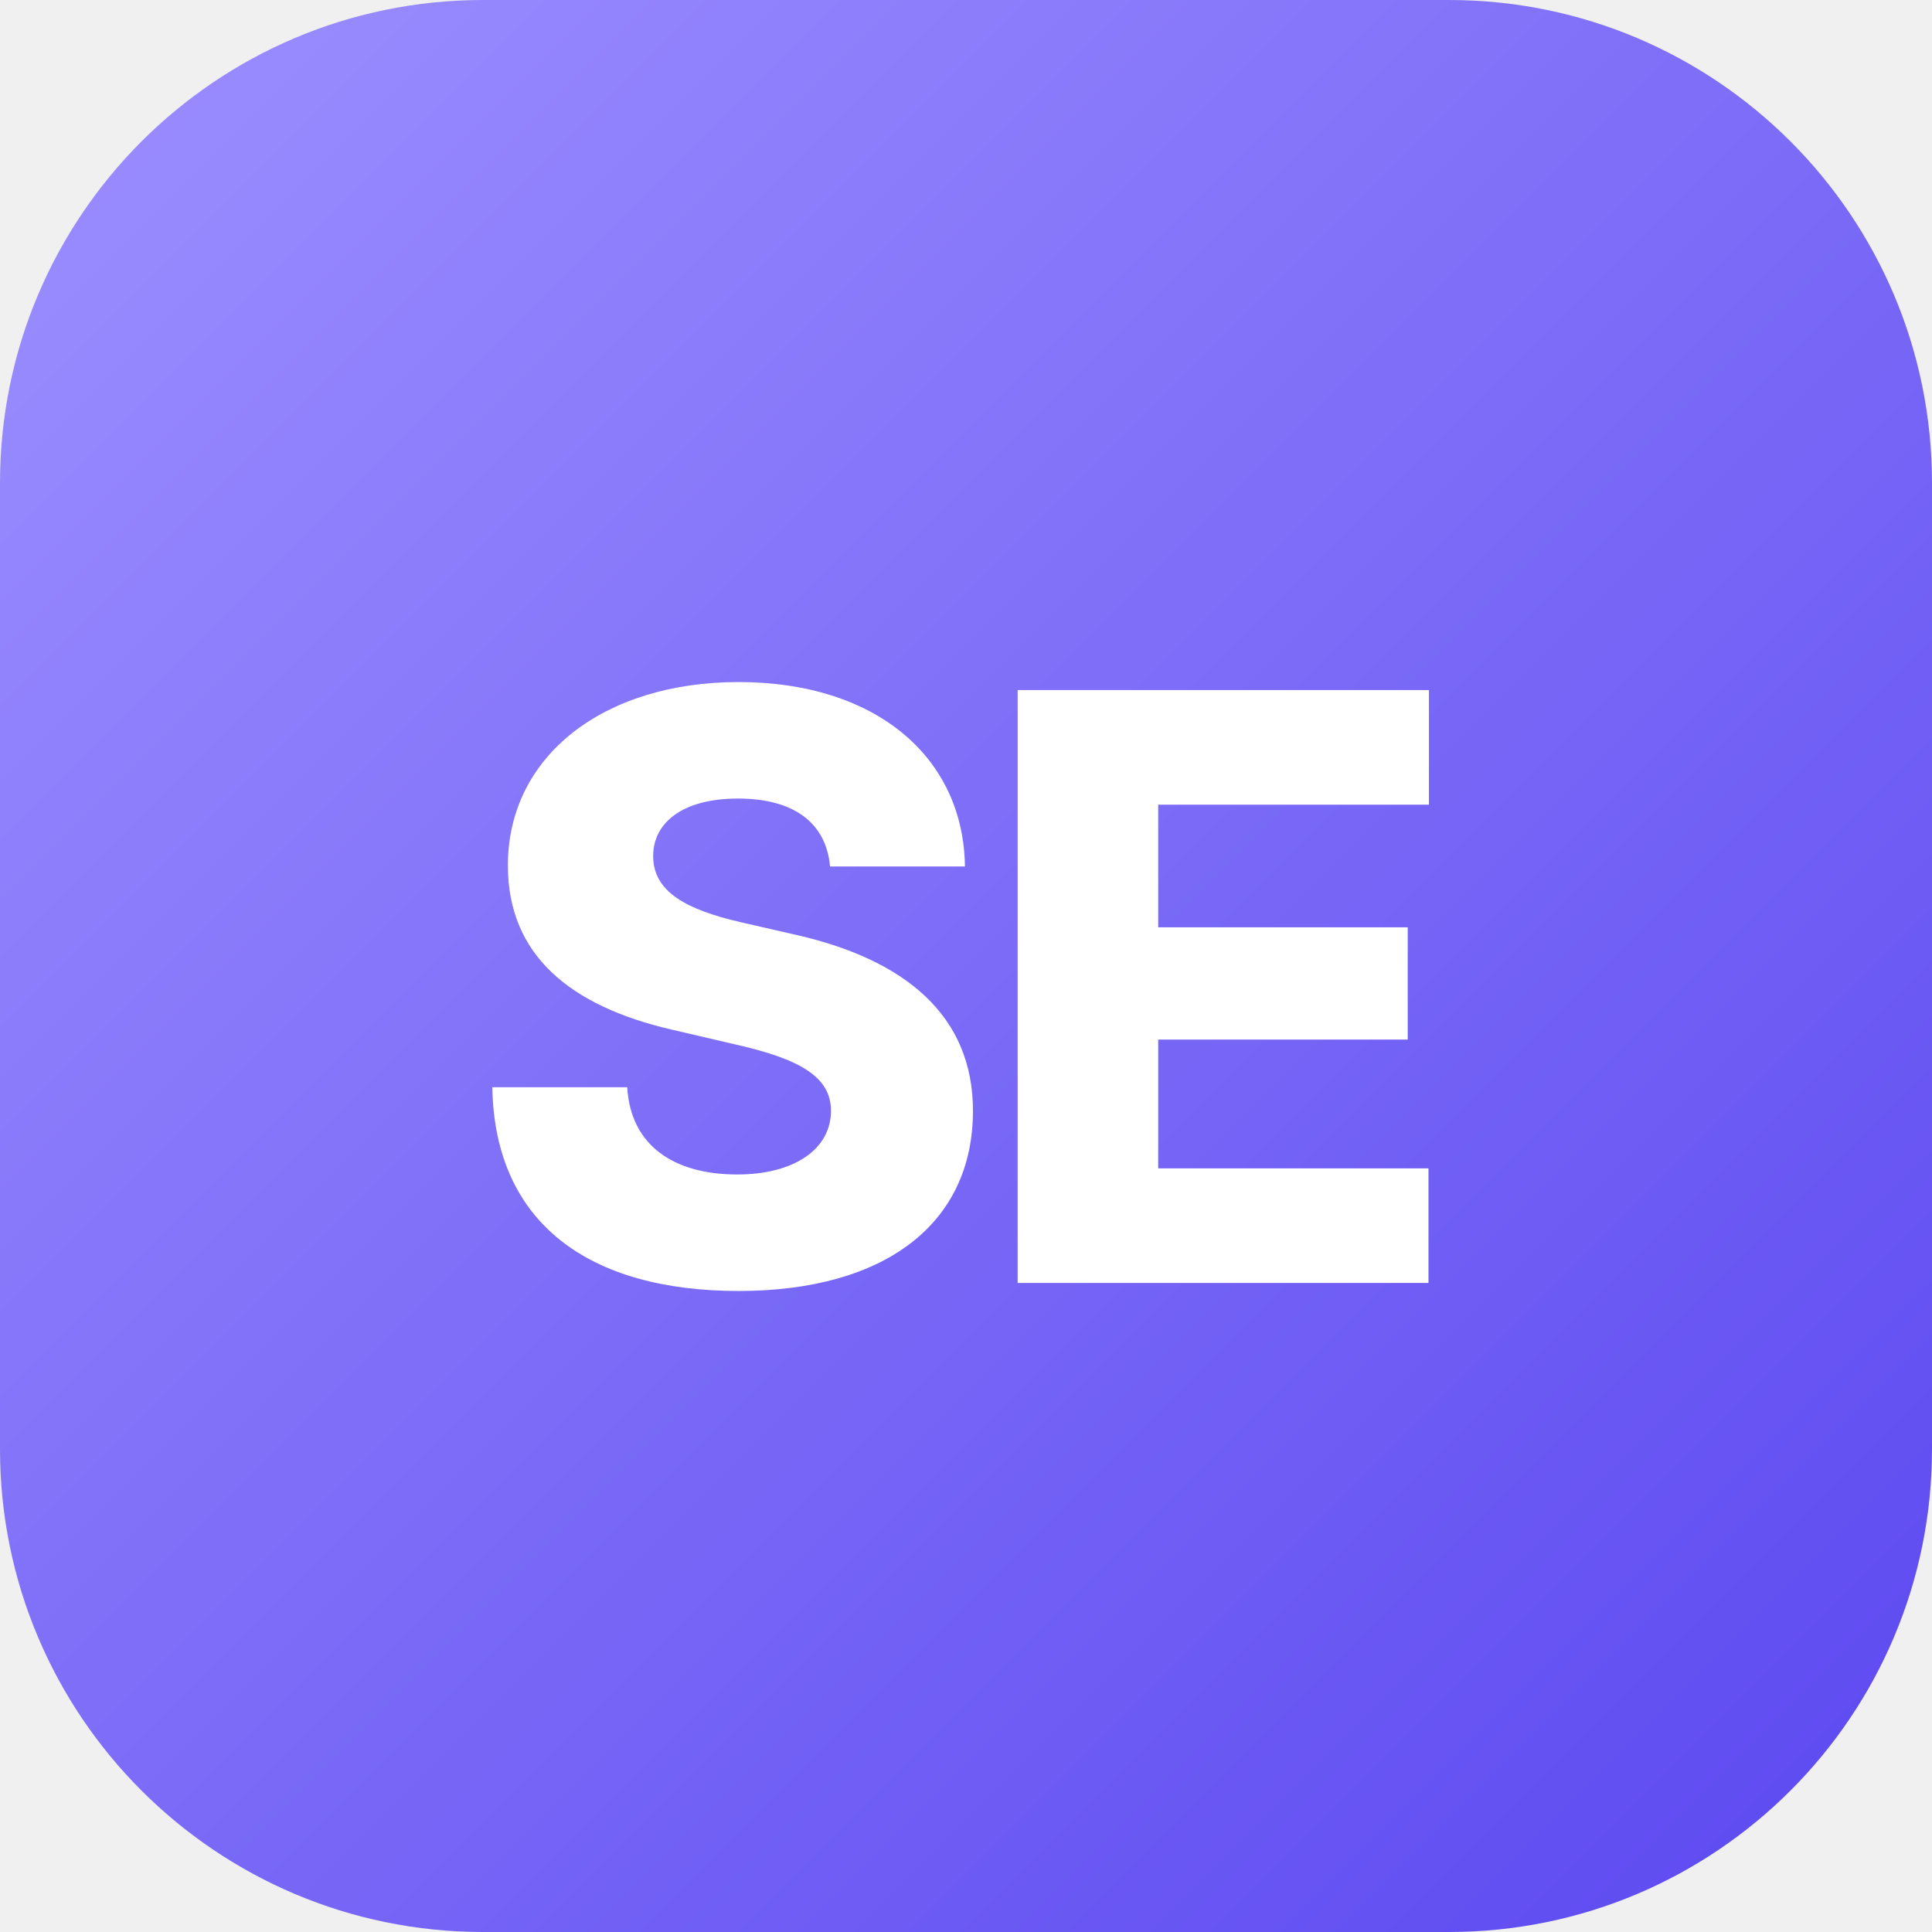
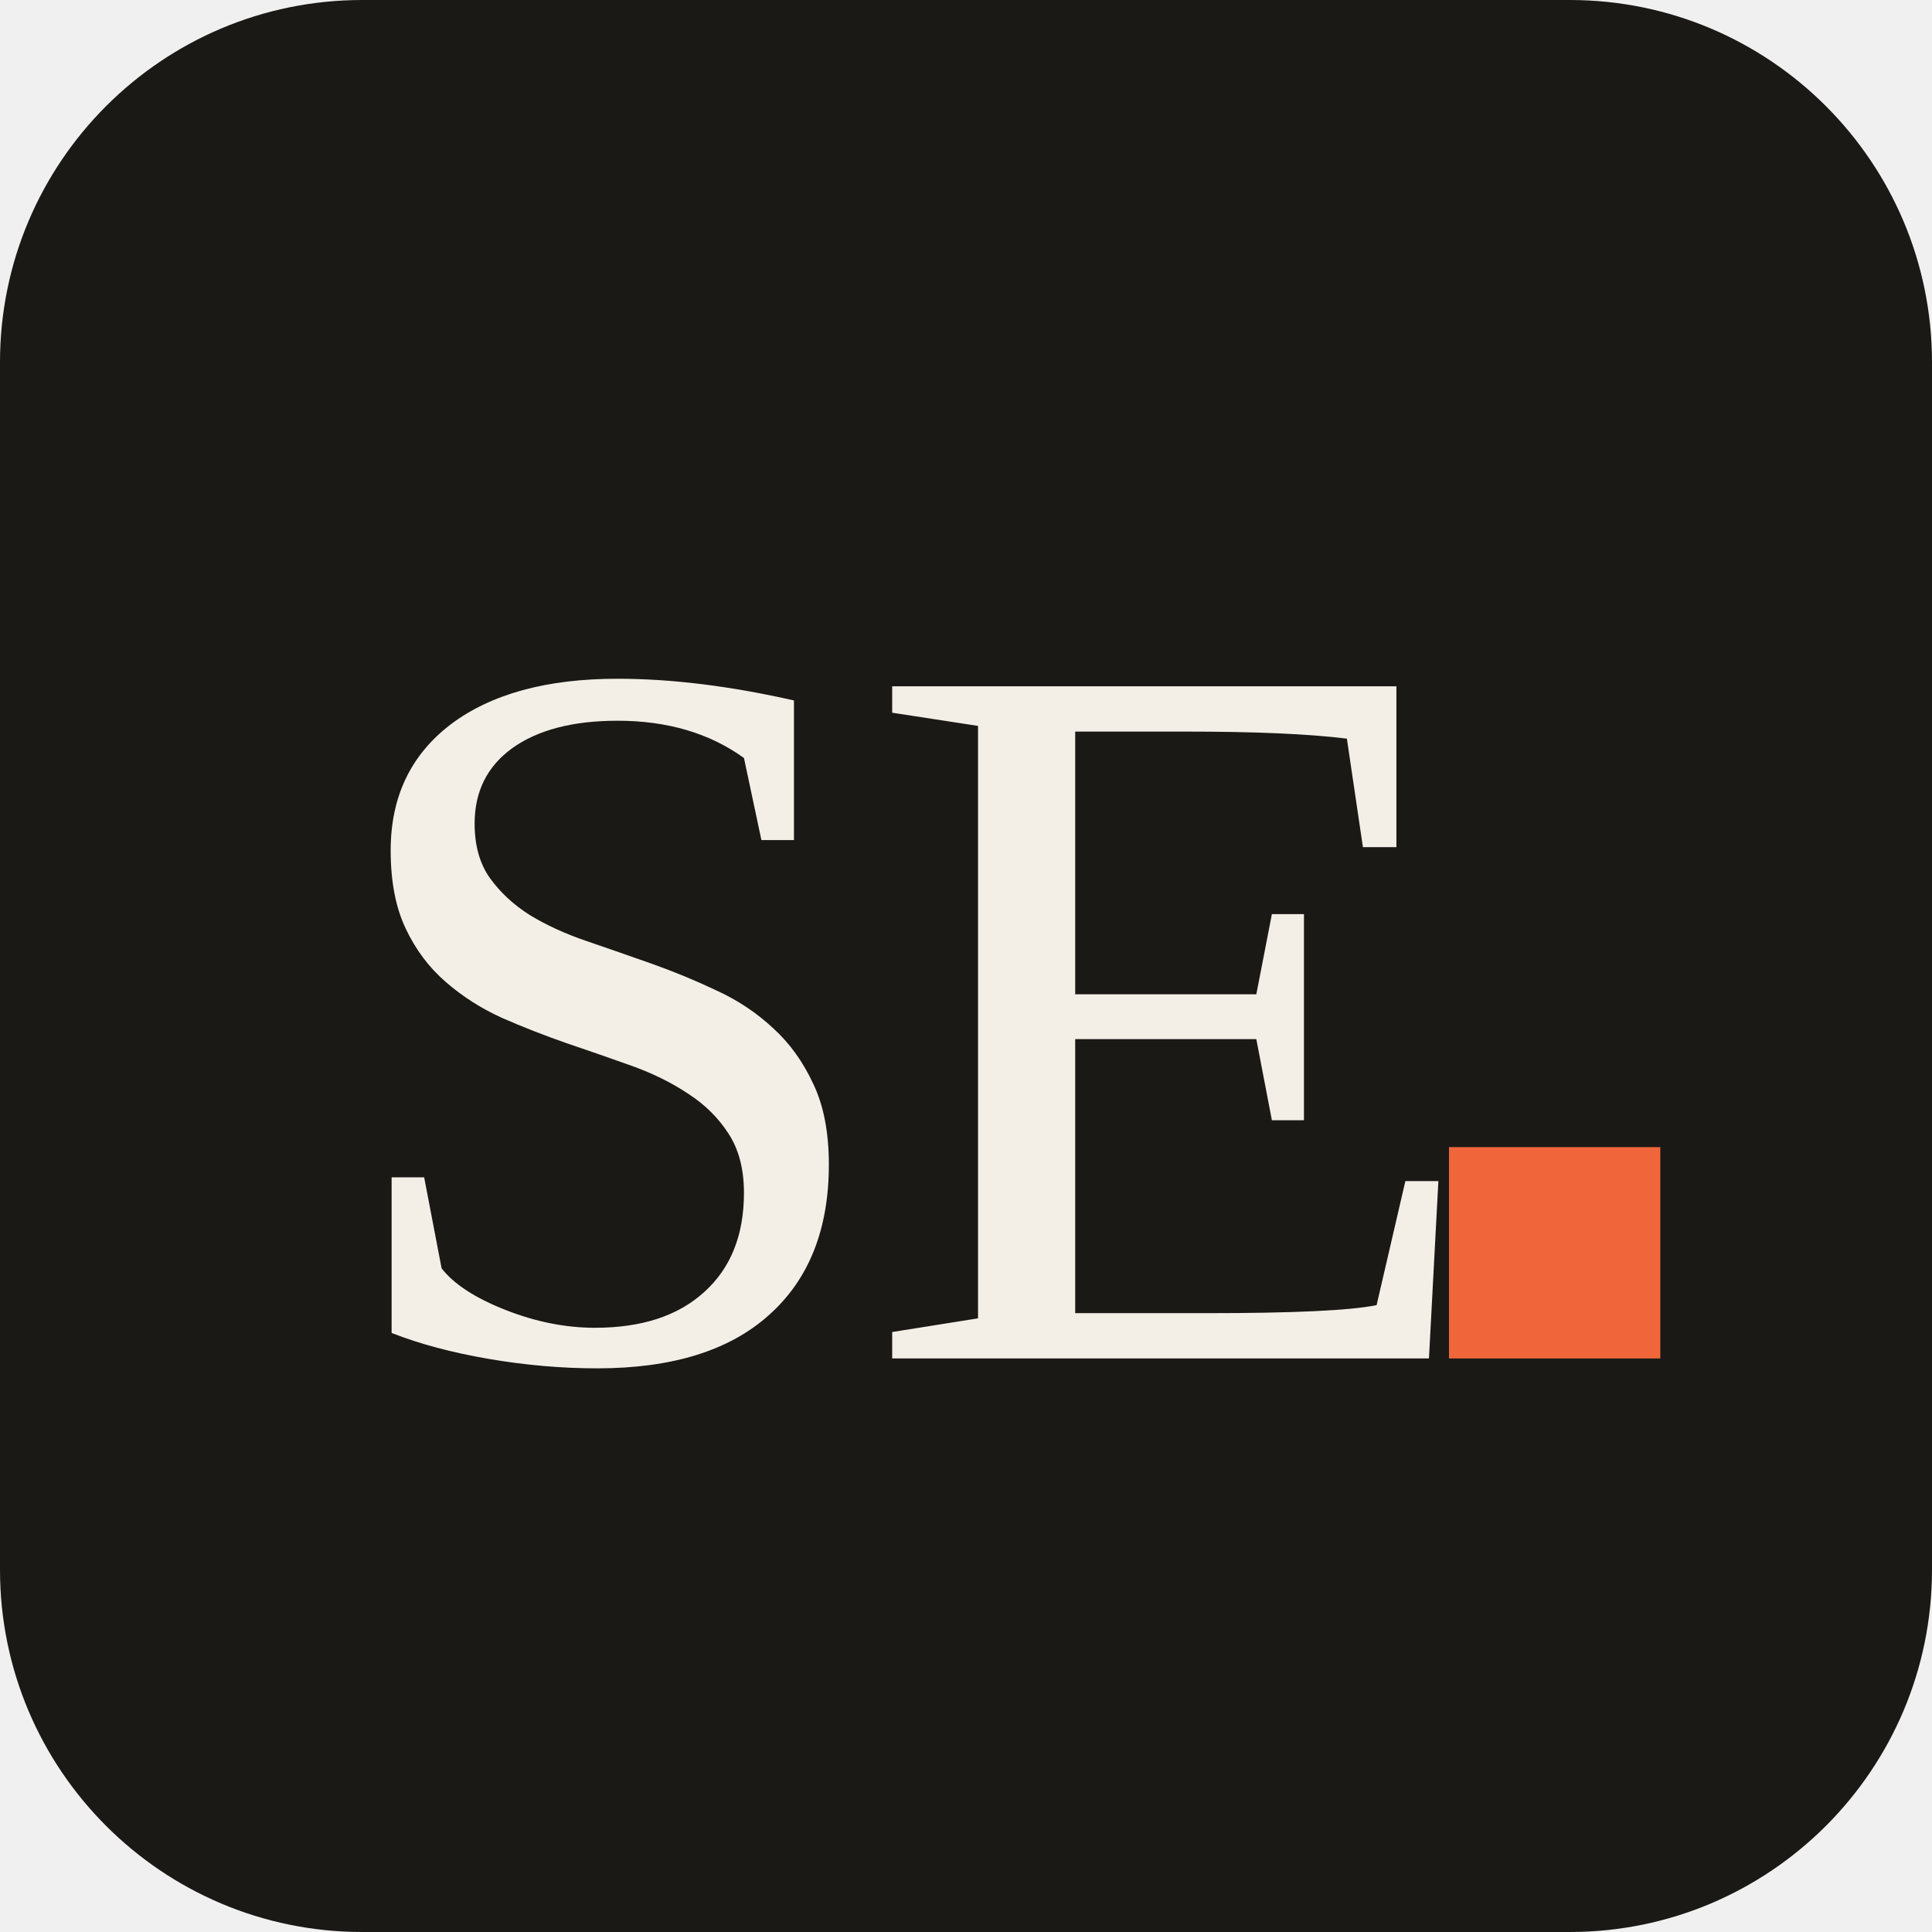
<svg xmlns="http://www.w3.org/2000/svg" viewBox="0 0 64 64">
-   <defs>
-     <linearGradient id="g" x1="0" y1="0" x2="1" y2="1">
-       <stop offset="0" stop-color="#9d90ff" />
-       <stop offset="1" stop-color="#5b47f0" />
-     </linearGradient>
-   </defs>
-   <rect width="64" height="64" rx="16" fill="url(#g)" />
-   <text x="32" y="42.5" text-anchor="middle" font-family="Inter, Segoe UI, Helvetica, Arial, sans-serif" font-size="27" font-weight="800" letter-spacing="-1" fill="#ffffff">SE</text>
+   <rect width="64" height="64" rx="12" fill="#1a1916" />
+   <text x="30" y="45" text-anchor="middle" font-family="Georgia, 'Times New Roman', serif" font-size="34" fill="#f3efe6" letter-spacing="-1">SE</text>
+   <rect x="48" y="38" width="7" height="7" fill="#f0663a" />
</svg>
